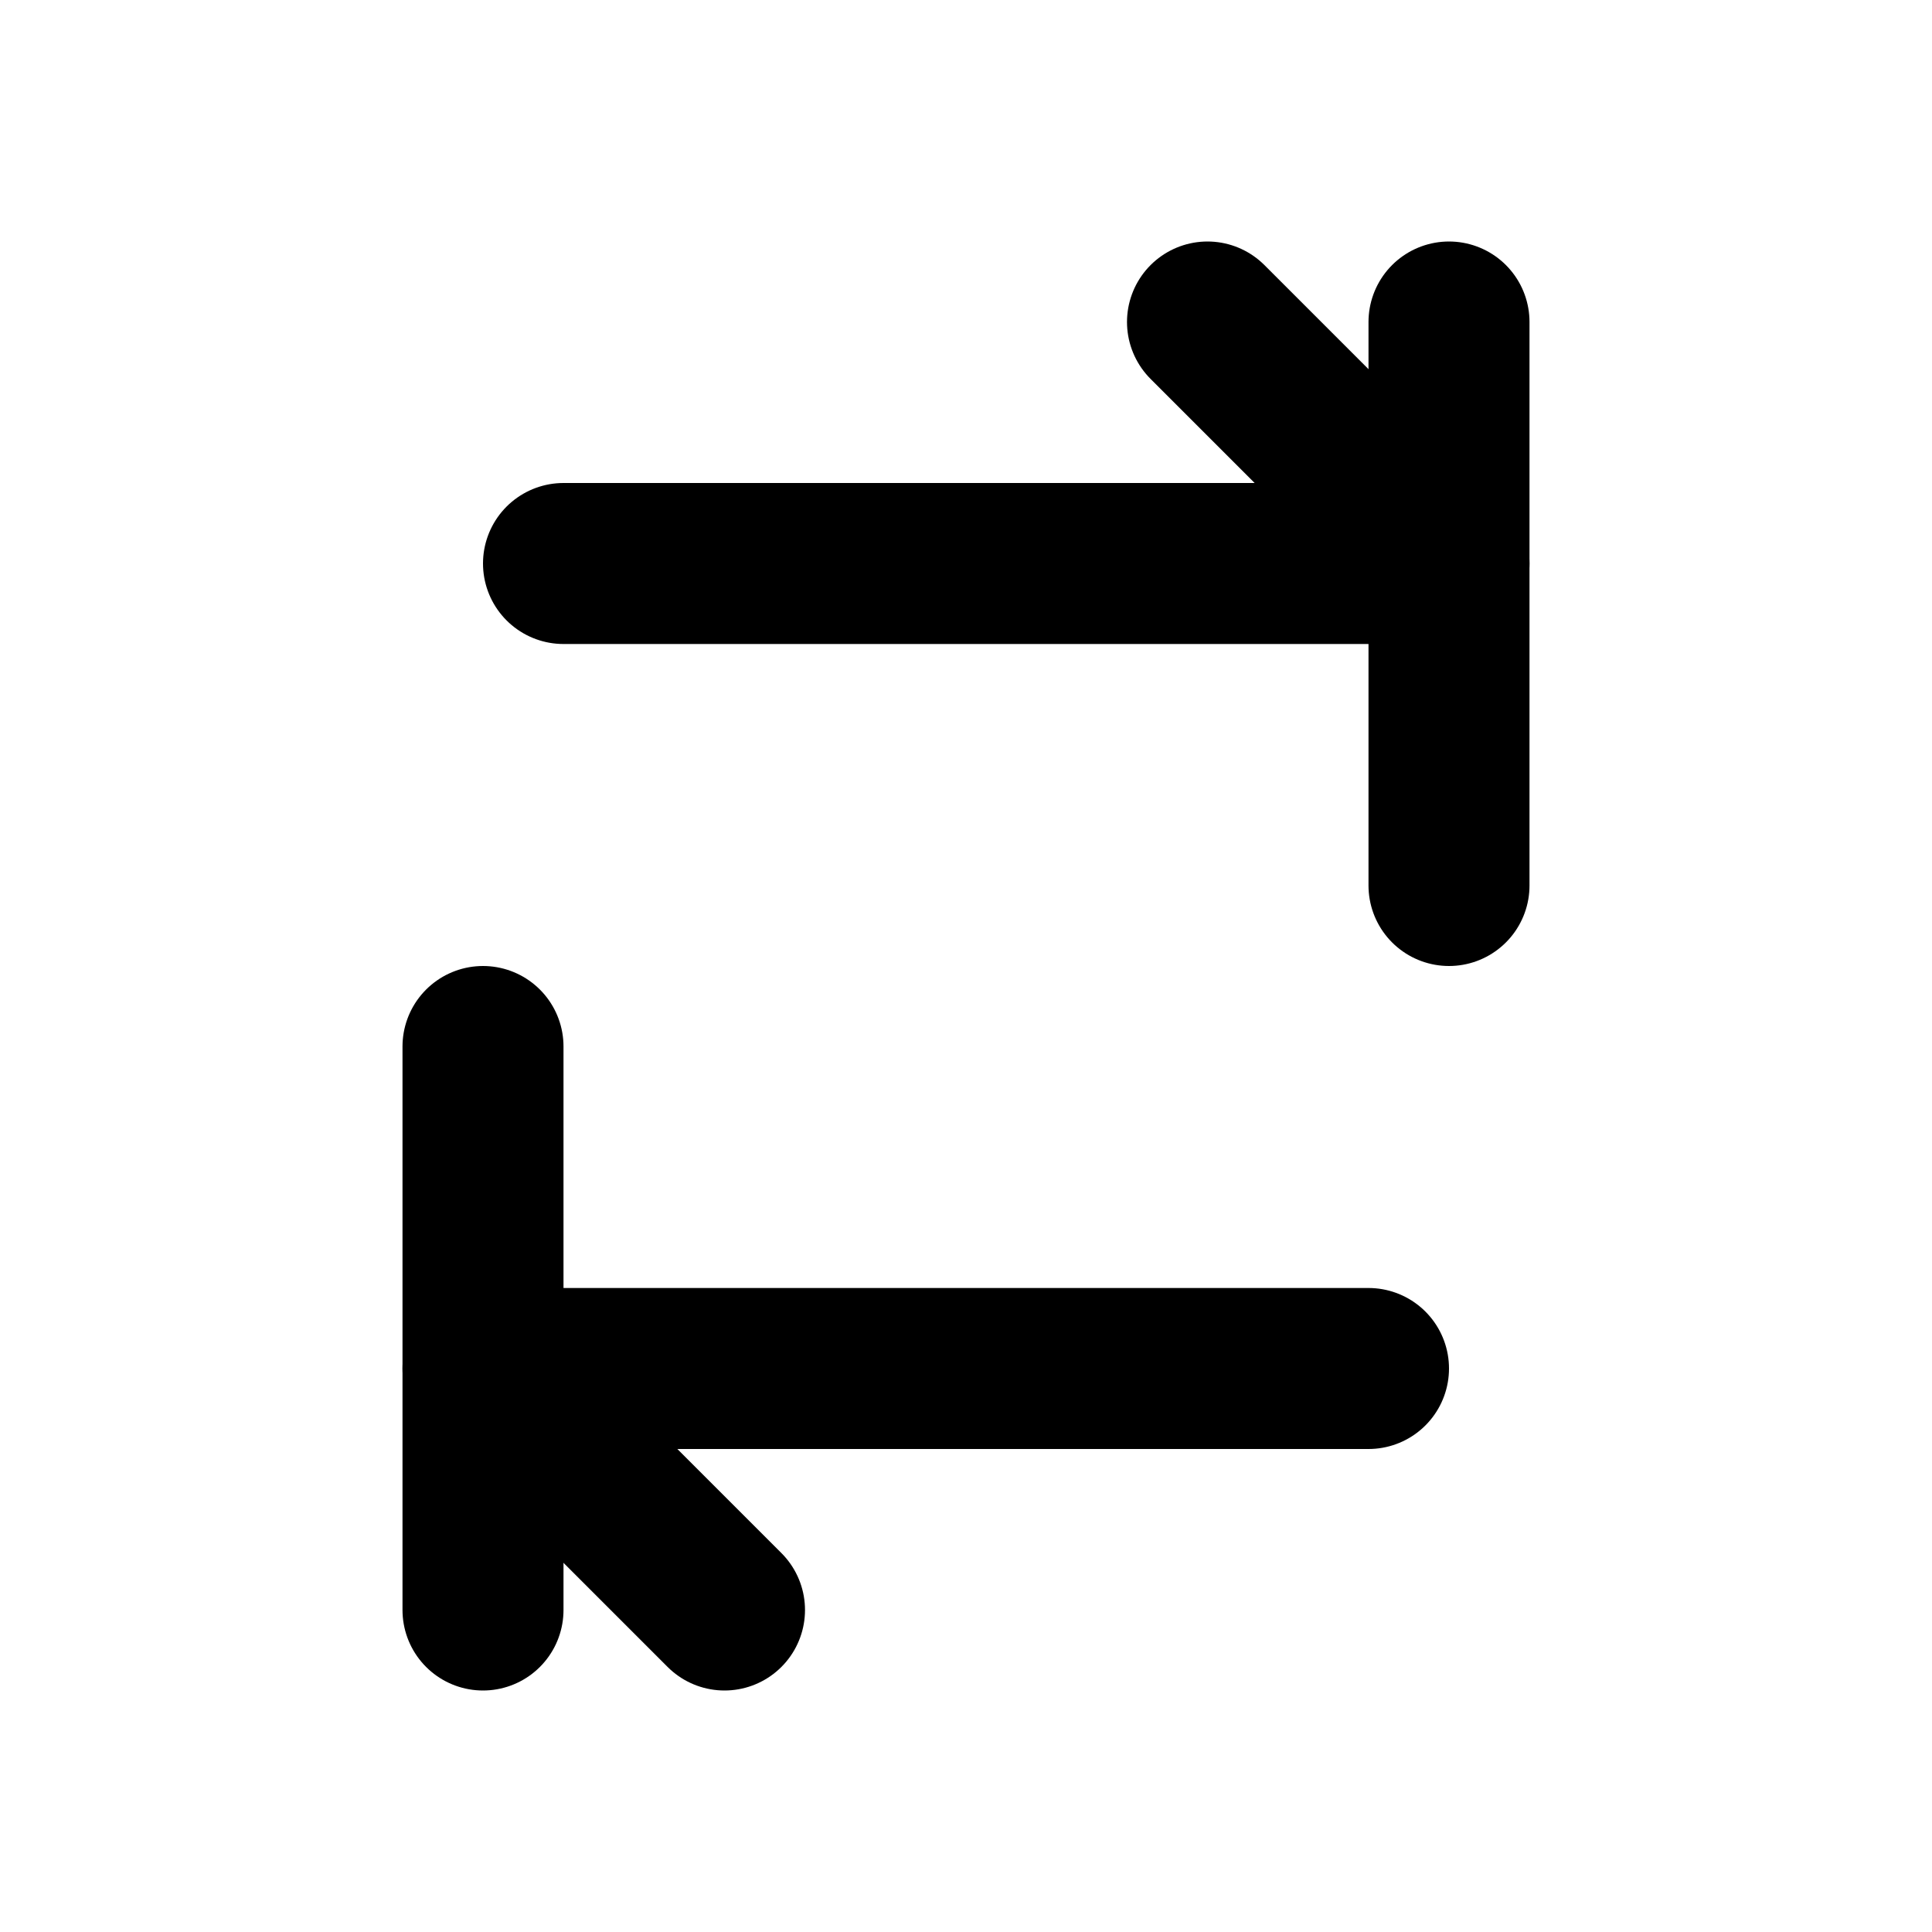
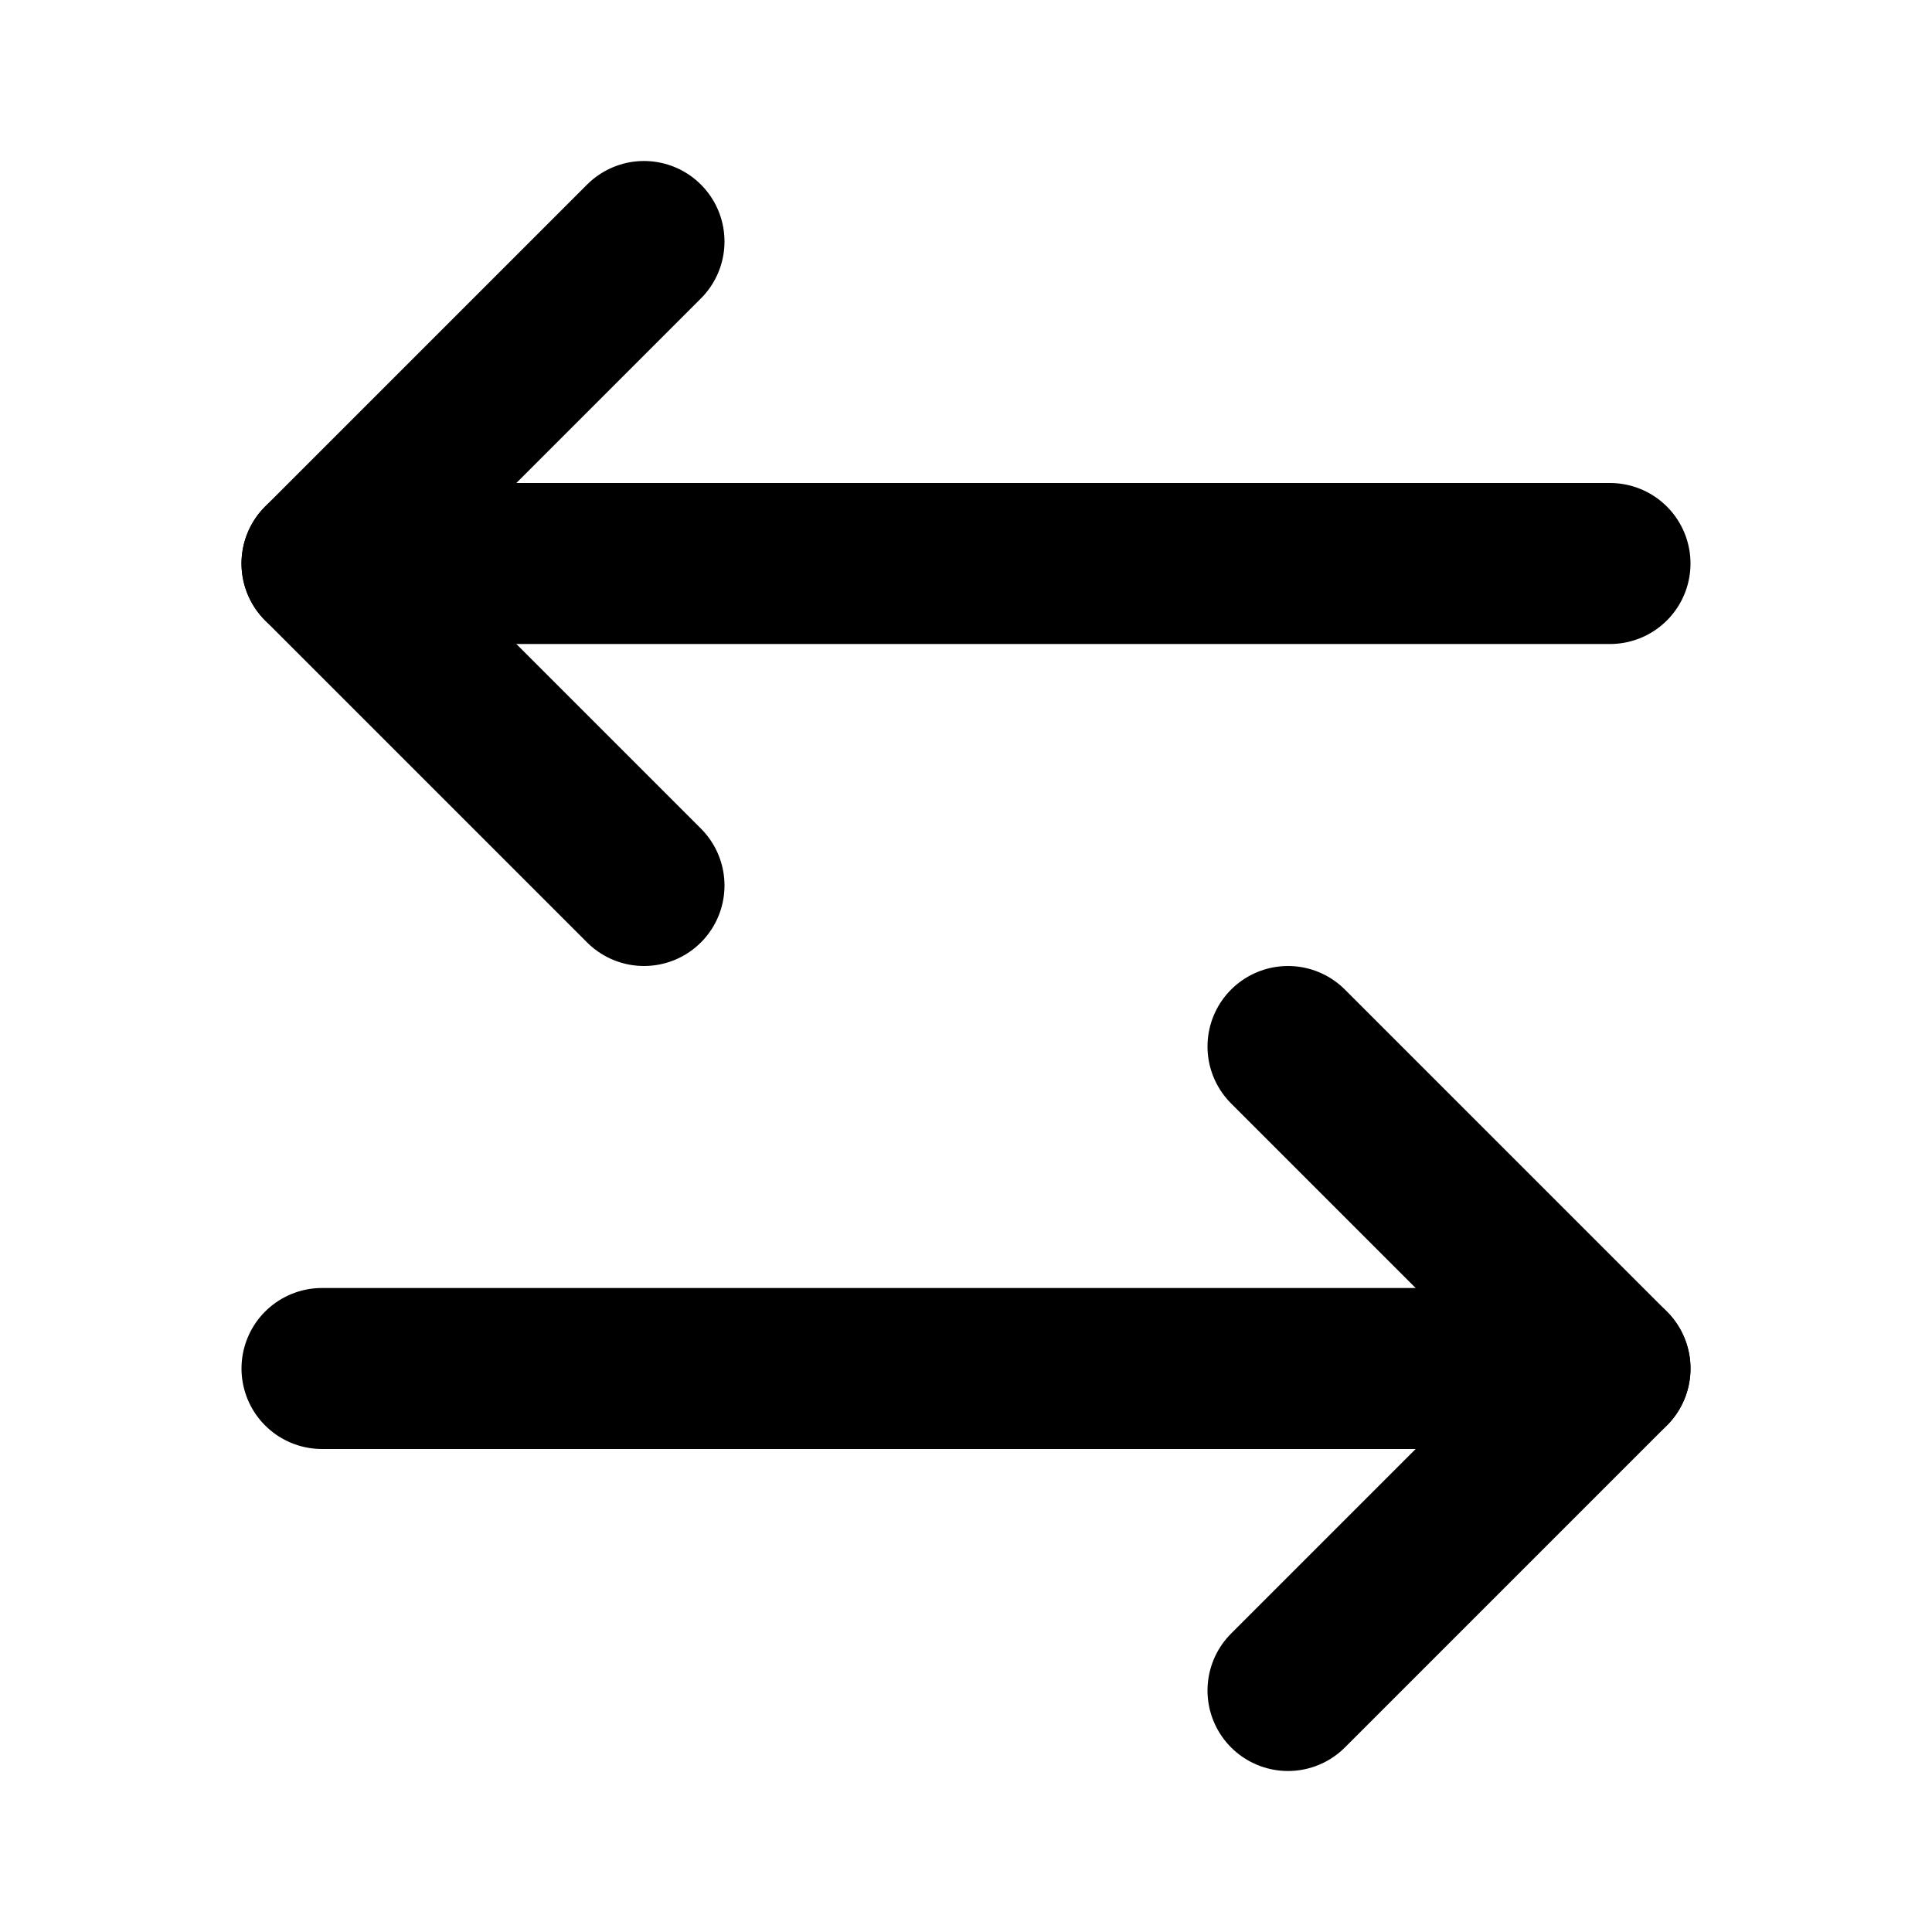
- <svg xmlns="http://www.w3.org/2000/svg" viewBox="0 0 24 24" fill="none" stroke="#000" stroke-width="2" stroke-linecap="round" stroke-linejoin="round">
-   <path d="M7 7h11l-3-3M17 17H6l3 3" />
-   <path d="M18 4v7M6 13v7" />
+ <svg xmlns="http://www.w3.org/2000/svg" class="lucide lucide-arrow-left-right" width="24" height="24" viewBox="0 0 24 24" fill="none" stroke="currentColor" stroke-width="2" stroke-linecap="round" stroke-linejoin="round">
+   <path d="M8 3 4 7l4 4" />
+   <path d="M4 7h16" />
+   <path d="m16 21 4-4-4-4" />
+   <path d="M20 17H4" />
</svg>
